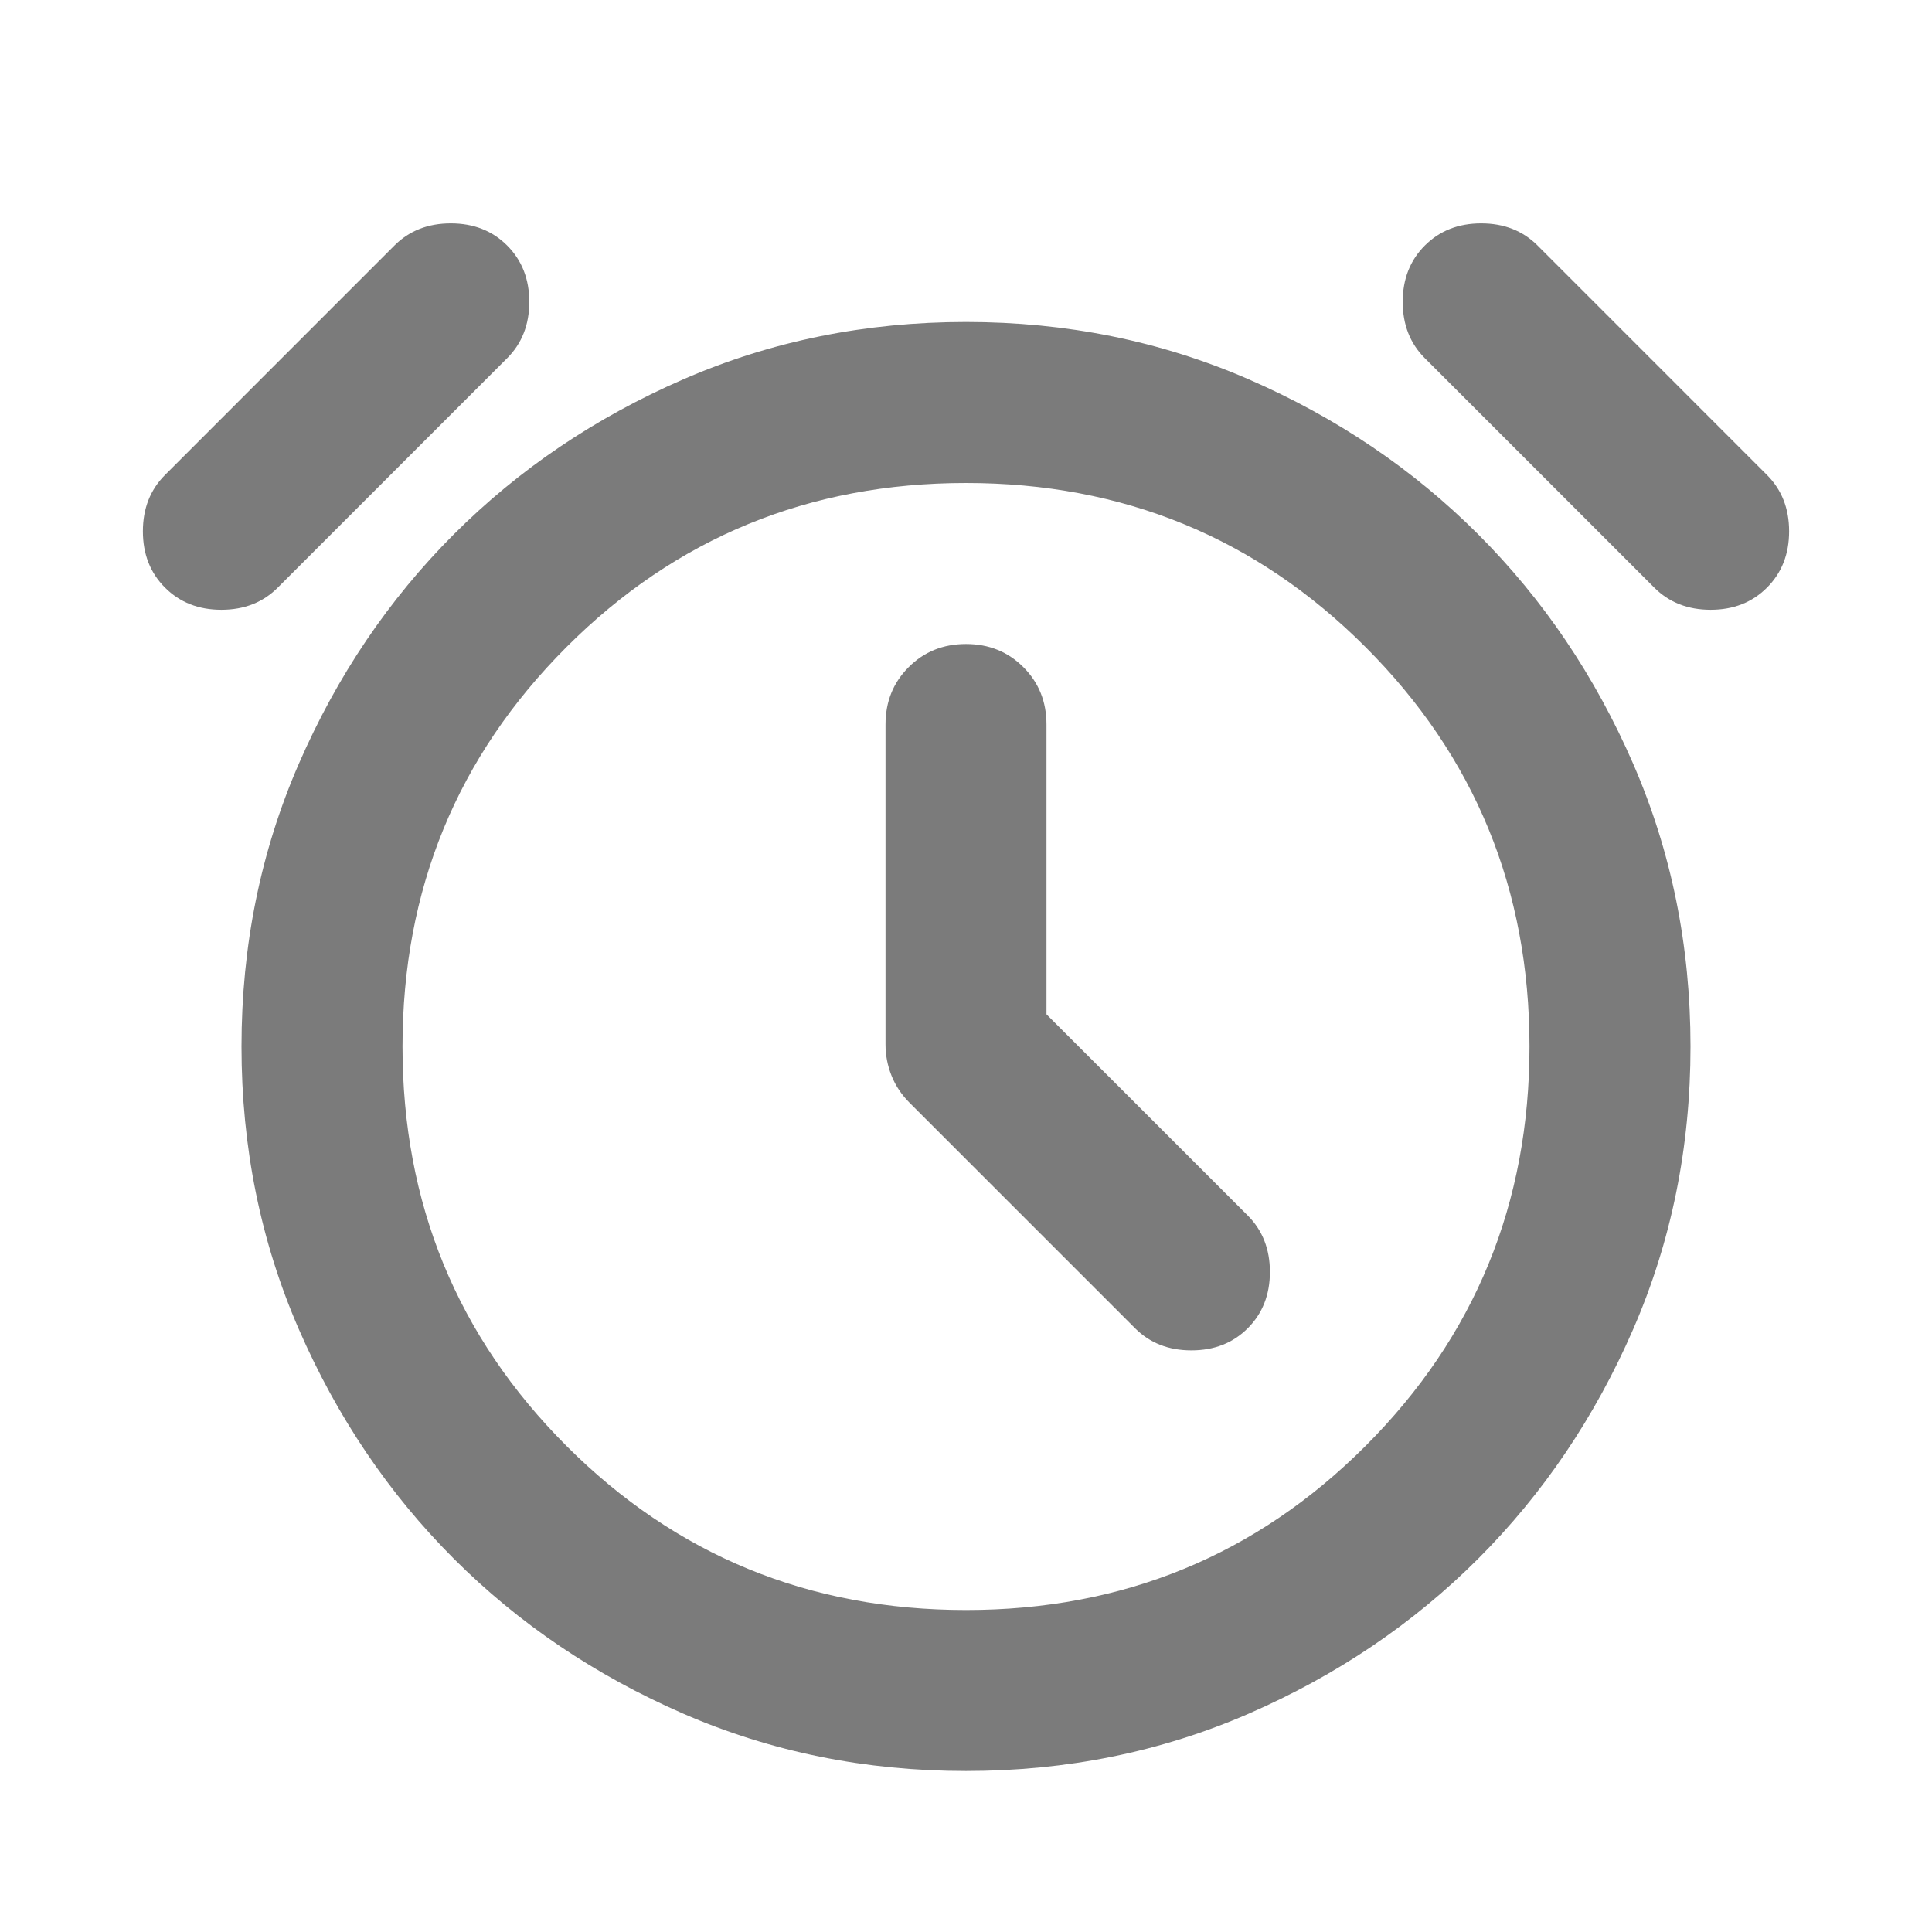
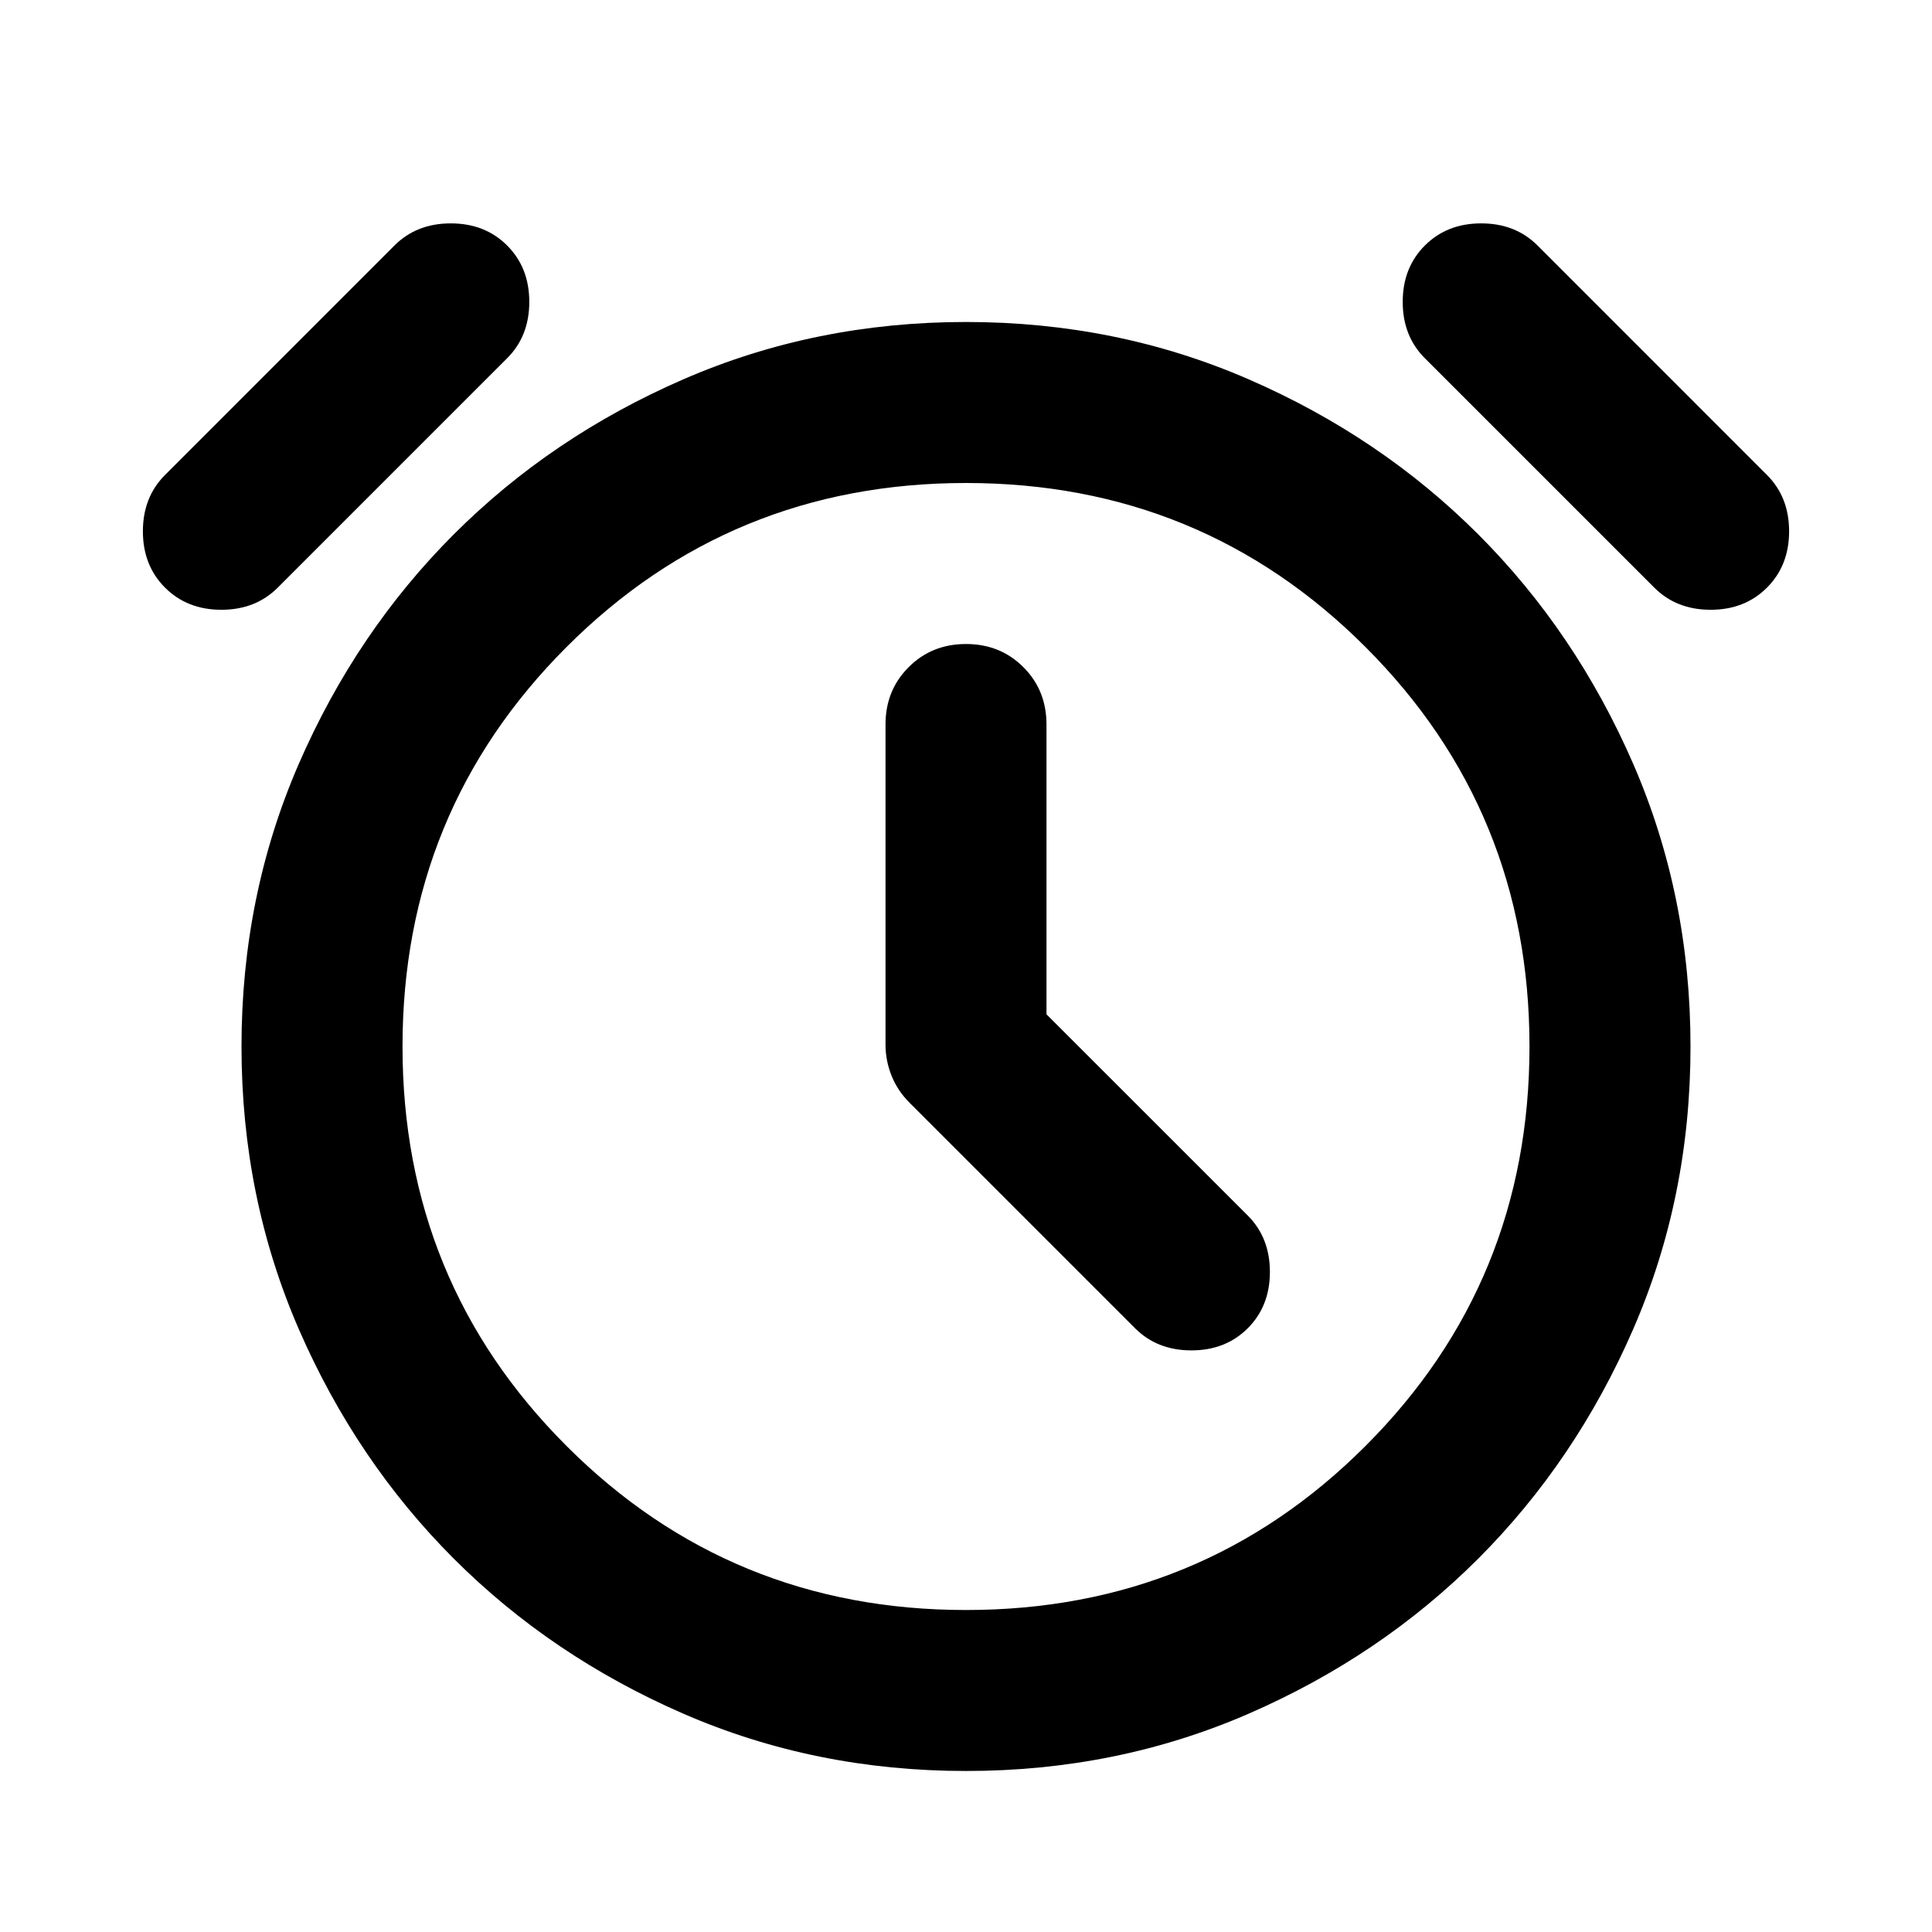
<svg xmlns="http://www.w3.org/2000/svg" width="50" height="50" viewBox="0 0 50 50" fill="none">
  <mask id="mask0_76_607" style="mask-type:alpha" maskUnits="userSpaceOnUse" x="0" y="0" width="50" height="50">
-     <rect width="50" height="50" fill="#D9D9D9" />
+     <rect width="50" height="50" fill="currentColor" />
  </mask>
  <g mask="url(#mask0_76_607)">
-     <path d="M27.083 26.25V18.75C27.083 18.16 26.884 17.665 26.485 17.266C26.085 16.866 25.59 16.667 25 16.667C24.41 16.667 23.915 16.866 23.516 17.266C23.116 17.665 22.917 18.16 22.917 18.75V27.031C22.917 27.309 22.969 27.578 23.073 27.839C23.177 28.099 23.333 28.333 23.542 28.542L29.375 34.375C29.757 34.757 30.243 34.948 30.833 34.948C31.424 34.948 31.91 34.757 32.292 34.375C32.674 33.993 32.865 33.507 32.865 32.917C32.865 32.327 32.674 31.84 32.292 31.458L27.083 26.25ZM25 45.833C22.396 45.833 19.957 45.339 17.682 44.349C15.408 43.359 13.429 42.023 11.745 40.339C10.061 38.655 8.724 36.675 7.734 34.401C6.745 32.127 6.25 29.688 6.25 27.083C6.25 24.479 6.745 22.04 7.734 19.766C8.724 17.491 10.061 15.512 11.745 13.828C13.429 12.144 15.408 10.807 17.682 9.818C19.957 8.828 22.396 8.333 25 8.333C27.604 8.333 30.044 8.828 32.318 9.818C34.592 10.807 36.571 12.144 38.255 13.828C39.939 15.512 41.276 17.491 42.266 19.766C43.255 22.04 43.75 24.479 43.75 27.083C43.75 29.688 43.255 32.127 42.266 34.401C41.276 36.675 39.939 38.655 38.255 40.339C36.571 42.023 34.592 43.359 32.318 44.349C30.044 45.339 27.604 45.833 25 45.833ZM4.271 15.208C3.889 14.826 3.698 14.34 3.698 13.75C3.698 13.16 3.889 12.674 4.271 12.292L10.208 6.354C10.59 5.972 11.076 5.781 11.667 5.781C12.257 5.781 12.743 5.972 13.125 6.354C13.507 6.736 13.698 7.222 13.698 7.813C13.698 8.403 13.507 8.889 13.125 9.271L7.188 15.208C6.806 15.59 6.32 15.781 5.729 15.781C5.139 15.781 4.653 15.59 4.271 15.208ZM45.729 15.208C45.347 15.59 44.861 15.781 44.271 15.781C43.681 15.781 43.194 15.59 42.813 15.208L36.875 9.271C36.493 8.889 36.302 8.403 36.302 7.813C36.302 7.222 36.493 6.736 36.875 6.354C37.257 5.972 37.743 5.781 38.333 5.781C38.924 5.781 39.41 5.972 39.792 6.354L45.729 12.292C46.111 12.674 46.302 13.16 46.302 13.75C46.302 14.34 46.111 14.826 45.729 15.208ZM25 41.667C29.063 41.667 32.509 40.252 35.339 37.422C38.169 34.592 39.583 31.146 39.583 27.083C39.583 23.021 38.169 19.575 35.339 16.745C32.509 13.915 29.063 12.5 25 12.5C20.938 12.5 17.491 13.915 14.662 16.745C11.832 19.575 10.417 23.021 10.417 27.083C10.417 31.146 11.832 34.592 14.662 37.422C17.491 40.252 20.938 41.667 25 41.667Z" fill="#7B7B7B" />
+     <path d="M27.083 26.25V18.75C27.083 18.16 26.884 17.665 26.485 17.266C26.085 16.866 25.59 16.667 25 16.667C24.41 16.667 23.915 16.866 23.516 17.266C23.116 17.665 22.917 18.16 22.917 18.75V27.031C22.917 27.309 22.969 27.578 23.073 27.839C23.177 28.099 23.333 28.333 23.542 28.542L29.375 34.375C29.757 34.757 30.243 34.948 30.833 34.948C31.424 34.948 31.91 34.757 32.292 34.375C32.674 33.993 32.865 33.507 32.865 32.917C32.865 32.327 32.674 31.84 32.292 31.458L27.083 26.25ZM25 45.833C22.396 45.833 19.957 45.339 17.682 44.349C15.408 43.359 13.429 42.023 11.745 40.339C10.061 38.655 8.724 36.675 7.734 34.401C6.745 32.127 6.25 29.688 6.25 27.083C6.25 24.479 6.745 22.04 7.734 19.766C8.724 17.491 10.061 15.512 11.745 13.828C13.429 12.144 15.408 10.807 17.682 9.818C19.957 8.828 22.396 8.333 25 8.333C27.604 8.333 30.044 8.828 32.318 9.818C34.592 10.807 36.571 12.144 38.255 13.828C39.939 15.512 41.276 17.491 42.266 19.766C43.255 22.04 43.75 24.479 43.75 27.083C43.75 29.688 43.255 32.127 42.266 34.401C41.276 36.675 39.939 38.655 38.255 40.339C36.571 42.023 34.592 43.359 32.318 44.349C30.044 45.339 27.604 45.833 25 45.833ZM4.271 15.208C3.889 14.826 3.698 14.34 3.698 13.75C3.698 13.16 3.889 12.674 4.271 12.292L10.208 6.354C10.59 5.972 11.076 5.781 11.667 5.781C12.257 5.781 12.743 5.972 13.125 6.354C13.507 6.736 13.698 7.222 13.698 7.813C13.698 8.403 13.507 8.889 13.125 9.271L7.188 15.208C6.806 15.59 6.32 15.781 5.729 15.781C5.139 15.781 4.653 15.59 4.271 15.208ZM45.729 15.208C45.347 15.59 44.861 15.781 44.271 15.781C43.681 15.781 43.194 15.59 42.813 15.208L36.875 9.271C36.493 8.889 36.302 8.403 36.302 7.813C36.302 7.222 36.493 6.736 36.875 6.354C37.257 5.972 37.743 5.781 38.333 5.781C38.924 5.781 39.41 5.972 39.792 6.354L45.729 12.292C46.111 12.674 46.302 13.16 46.302 13.75C46.302 14.34 46.111 14.826 45.729 15.208ZM25 41.667C29.063 41.667 32.509 40.252 35.339 37.422C38.169 34.592 39.583 31.146 39.583 27.083C39.583 23.021 38.169 19.575 35.339 16.745C32.509 13.915 29.063 12.5 25 12.5C20.938 12.5 17.491 13.915 14.662 16.745C11.832 19.575 10.417 23.021 10.417 27.083C10.417 31.146 11.832 34.592 14.662 37.422C17.491 40.252 20.938 41.667 25 41.667Z" fill="currentColor" />
  </g>
</svg>
